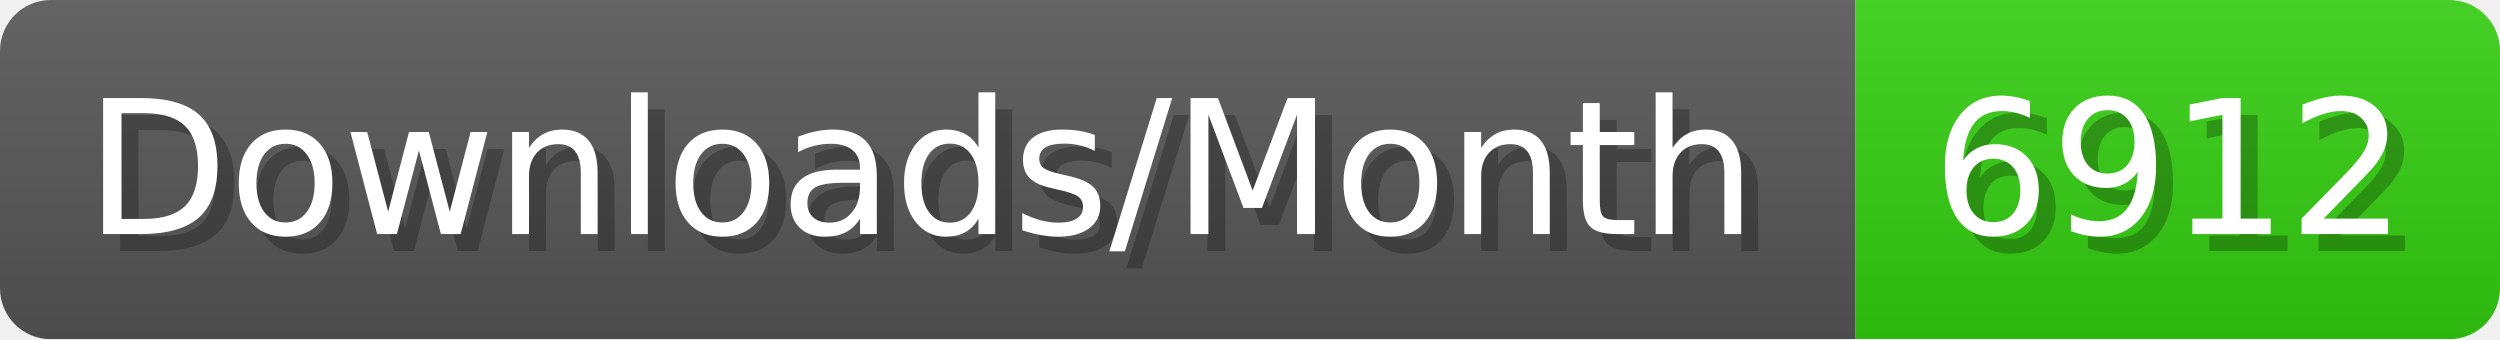
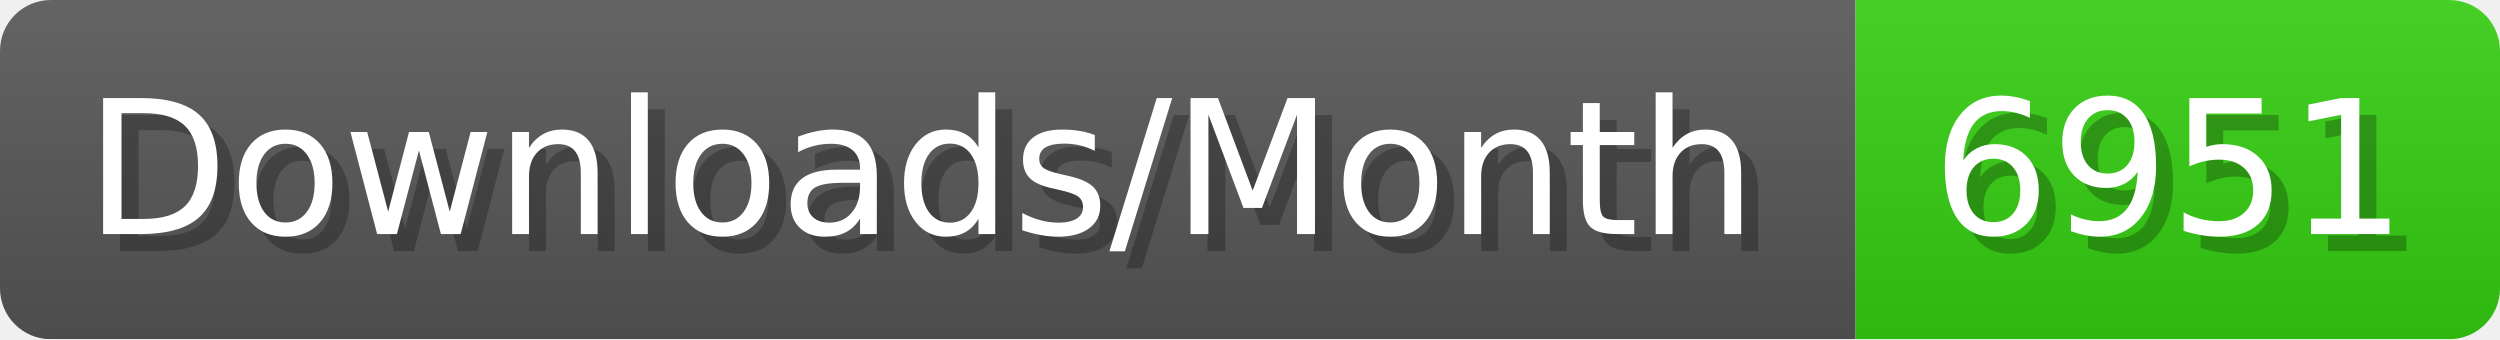
- <svg xmlns="http://www.w3.org/2000/svg" width="147.4" height="20" viewBox="0 0 1474 200" role="img" aria-label="Downloads/Month: 6912">
+ <svg xmlns="http://www.w3.org/2000/svg" width="147.4" height="20" viewBox="0 0 1474 200" role="img" aria-label="Downloads/Month: 6951">
  <linearGradient id="YlXUI" x2="0" y2="100%">
    <stop offset="0" stop-opacity=".1" stop-color="#EEE" />
    <stop offset="1" stop-opacity=".1" />
  </linearGradient>
  <mask id="JHhop">
    <rect width="1474" height="200" rx="30" fill="#FFF" />
  </mask>
  <g mask="url(#JHhop)">
    <rect width="1094" height="200" fill="#555" />
    <rect width="380" height="200" fill="#3C1" x="1094" />
    <rect width="1474" height="200" fill="url(#YlXUI)" />
  </g>
  <g aria-hidden="true" fill="#fff" text-anchor="start" font-family="Verdana,DejaVu Sans,sans-serif" font-size="110">
    <text x="60" y="148" textLength="994" fill="#000" opacity="0.25">Downloads/Month</text>
    <text x="50" y="138" textLength="994">Downloads/Month</text>
-     <text x="1149" y="148" textLength="280" fill="#000" opacity="0.25">6912</text>
-     <text x="1139" y="138" textLength="280">6912</text>
+     <text x="1149" y="148" textLength="280" fill="#000" opacity="0.25">6951</text>
+     <text x="1139" y="138" textLength="280">6951</text>
  </g>
</svg>
